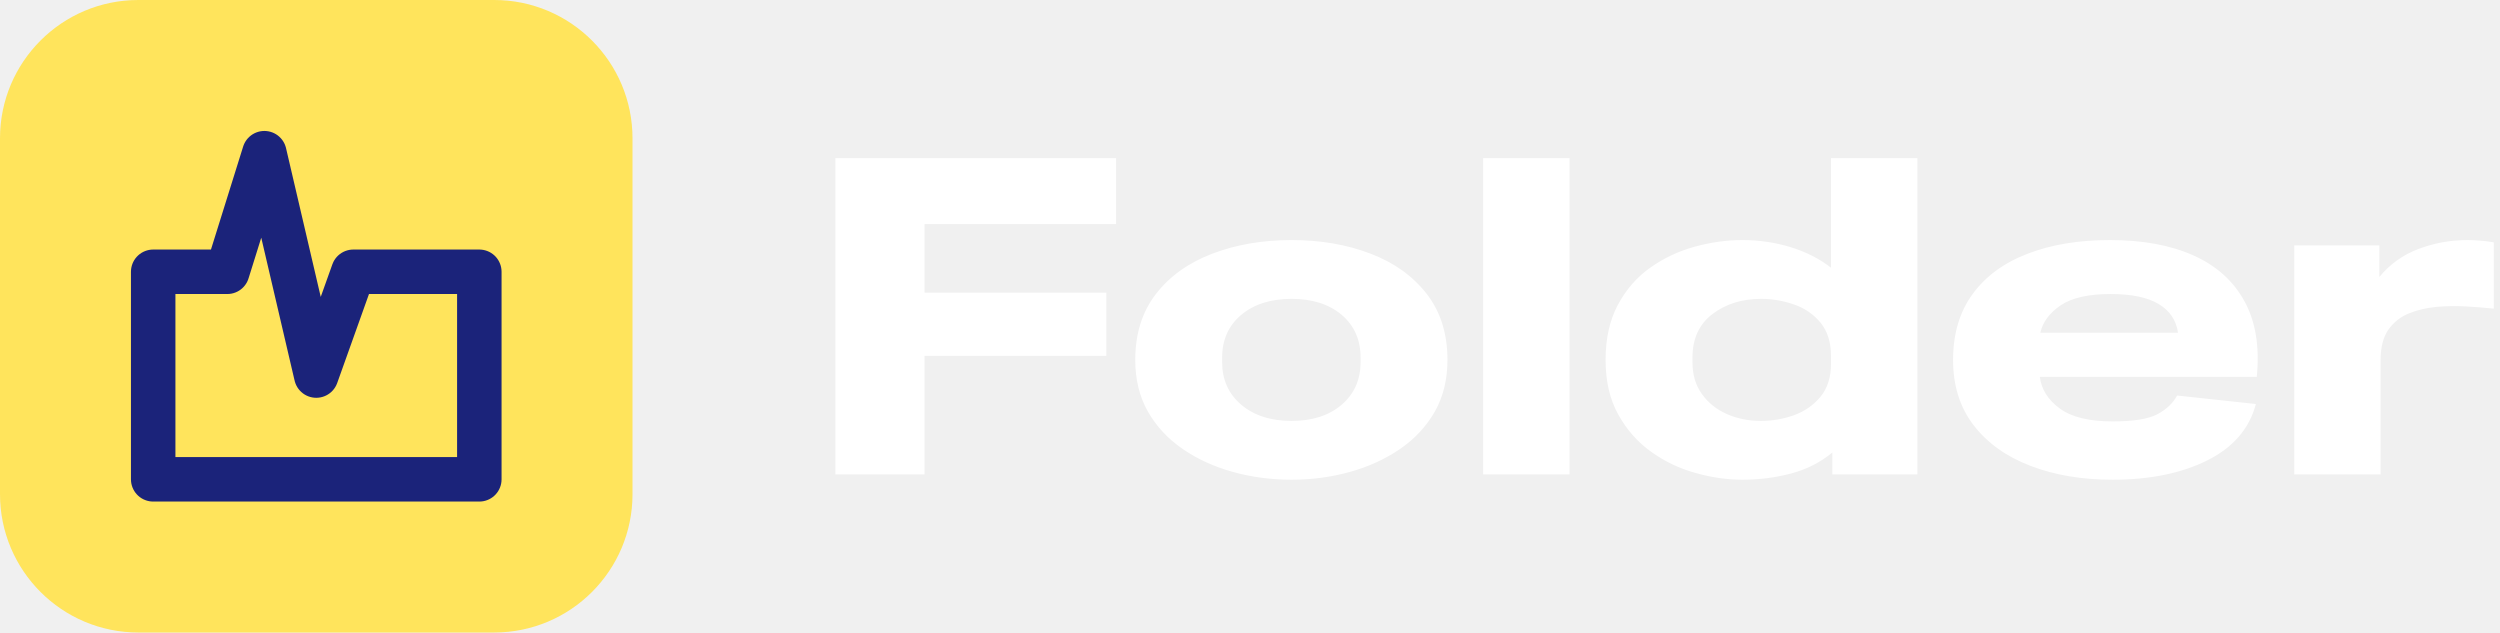
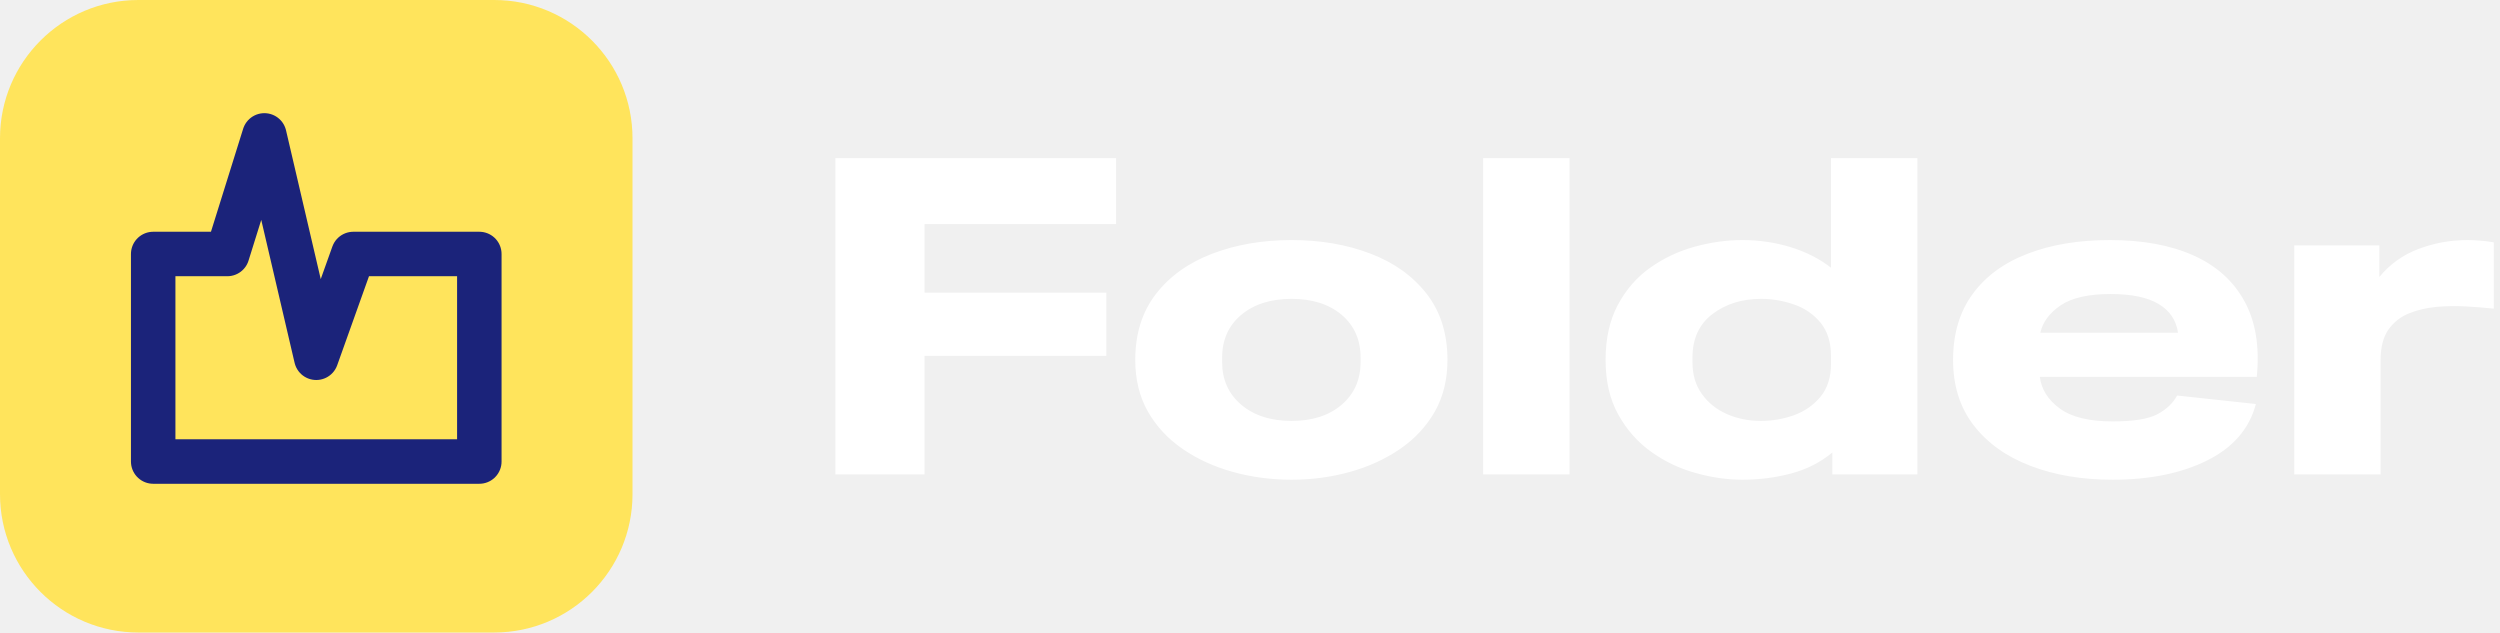
<svg xmlns="http://www.w3.org/2000/svg" width="252.96" height="64" viewBox="0 0 252.96 64">
  <rect x="0" y="0" width="64" height="64" rx="14" fill="#FFE45C" />
-   <g transform="translate(8 8) scale(1.5)">
+   <g transform="translate(8 6.2) scale(1.5)">
    <path d="M5 27 V13 H10 L12.5 5 L16 20 L18.5 13 H27 V27 Z" fill="none" stroke="#1B237A" stroke-width="3" stroke-linecap="round" stroke-linejoin="round" />
  </g>
  <path d="M93.55 48L84.53 48L84.53 16L112.93 16L112.93 22.67L93.55 22.67L93.55 29.61L111.94 29.61L111.94 36.01L93.55 36.01L93.55 48M130.69 48.54Q127.58 48.54 124.74 47.75Q121.90 46.96 119.67 45.43Q117.44 43.90 116.15 41.65Q114.87 39.39 114.87 36.42Q114.87 32.45 116.96 29.75Q119.06 27.04 122.66 25.67Q126.27 24.29 130.69 24.29Q135.10 24.29 138.69 25.67Q142.27 27.04 144.37 29.75Q146.46 32.45 146.46 36.42Q146.46 39.39 145.18 41.65Q143.89 43.90 141.66 45.43Q139.43 46.96 136.59 47.75Q133.75 48.54 130.69 48.54M130.69 42.59Q133.84 42.59 135.76 40.95Q137.67 39.30 137.67 36.64L137.67 36.19Q137.67 33.49 135.76 31.86Q133.84 30.24 130.69 30.24Q127.53 30.24 125.59 31.86Q123.66 33.49 123.66 36.19L123.66 36.64Q123.66 39.30 125.59 40.95Q127.53 42.59 130.69 42.59M158.81 48L150.07 48L150.07 16L158.81 16L158.81 48M176.30 48.54Q174 48.54 171.57 47.86Q169.13 47.19 167.08 45.72Q165.03 44.26 163.75 41.96Q162.46 39.66 162.46 36.42Q162.46 33.17 163.70 30.85Q164.94 28.53 166.97 27.09Q169 25.65 171.45 24.97Q173.91 24.29 176.30 24.29Q178.82 24.29 181.19 25.01Q183.55 25.74 185.27 27.09L185.27 16L194.01 16L194.01 48L185.40 48L185.40 45.79Q183.60 47.28 181.23 47.91Q178.87 48.54 176.30 48.54M171.25 36.19L171.25 36.64Q171.25 38.54 172.20 39.86Q173.14 41.19 174.72 41.89Q176.30 42.59 178.19 42.59Q179.90 42.59 181.53 42.01Q183.15 41.42 184.21 40.14Q185.27 38.85 185.27 36.78L185.27 36.06Q185.27 33.94 184.21 32.65Q183.15 31.37 181.53 30.81Q179.90 30.24 178.19 30.24Q175.31 30.24 173.28 31.77Q171.25 33.31 171.25 36.19M213.75 48.54Q209.11 48.54 205.46 47.14Q201.81 45.75 199.71 43.04Q197.62 40.34 197.62 36.42Q197.62 32.45 199.60 29.75Q201.58 27.04 205.17 25.67Q208.75 24.29 213.48 24.29Q218.48 24.29 221.95 25.85Q225.42 27.40 227.11 30.49Q228.80 33.58 228.35 38.13L206.40 38.13Q206.63 40.02 208.41 41.33Q210.19 42.64 213.75 42.64Q216.91 42.64 218.28 41.92Q219.66 41.19 220.29 40.02L228.26 40.88Q227.27 44.62 223.35 46.58Q219.43 48.54 213.75 48.54M213.57 29.75Q210.19 29.75 208.50 30.90Q206.81 32.05 206.45 33.67L220.38 33.67Q220.11 31.77 218.42 30.76Q216.73 29.75 213.57 29.75M240.88 48L232.14 48L232.14 24.83L240.75 24.83L240.75 28.03Q242.33 26.10 244.71 25.19Q247.10 24.29 249.67 24.29Q250.17 24.29 250.84 24.34Q251.52 24.38 252.33 24.52L252.33 31.23Q251.11 31.10 249.60 31.01Q248.09 30.92 246.56 31.05Q245.03 31.19 243.75 31.71Q242.46 32.23 241.67 33.35Q240.88 34.48 240.88 36.42" fill="#FFFFFF" />
</svg>
